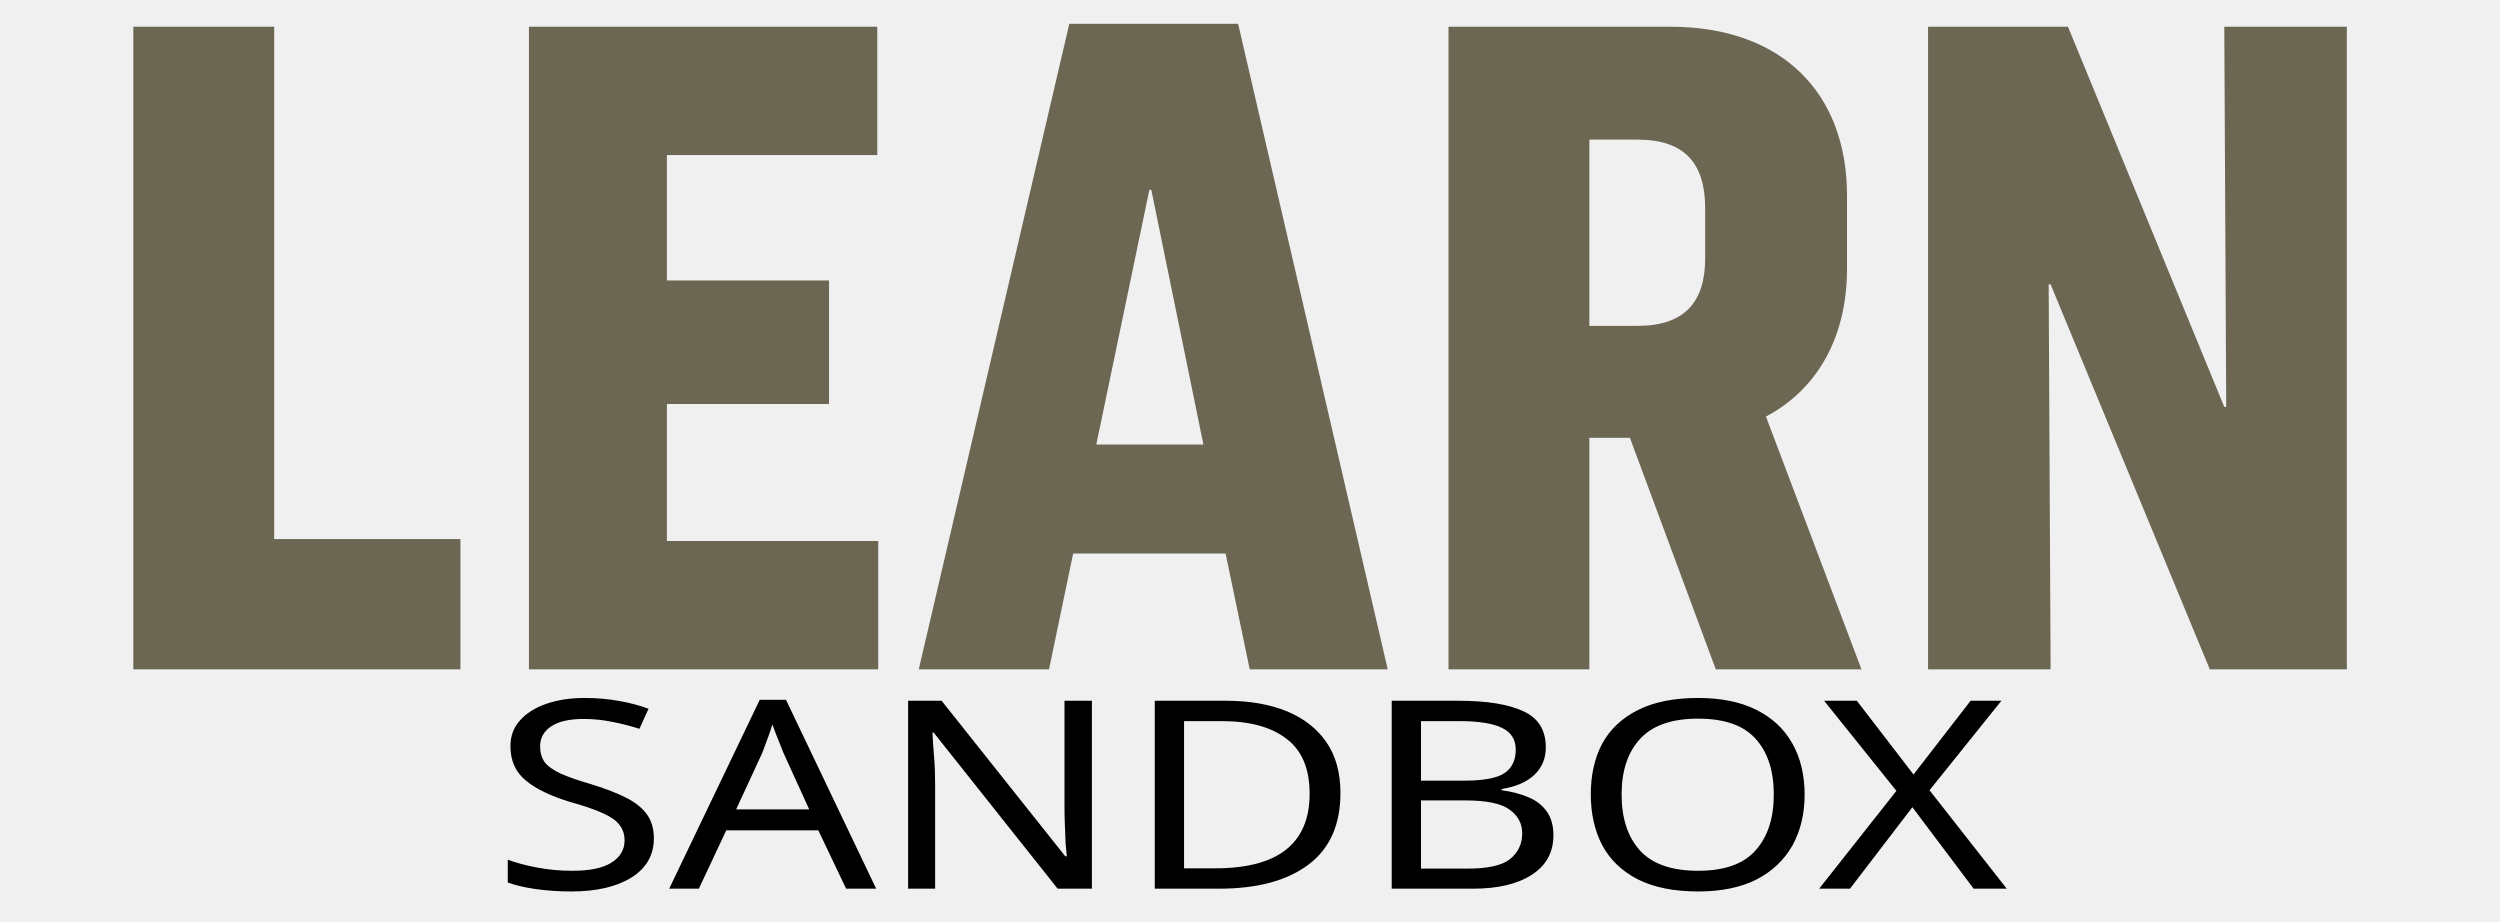
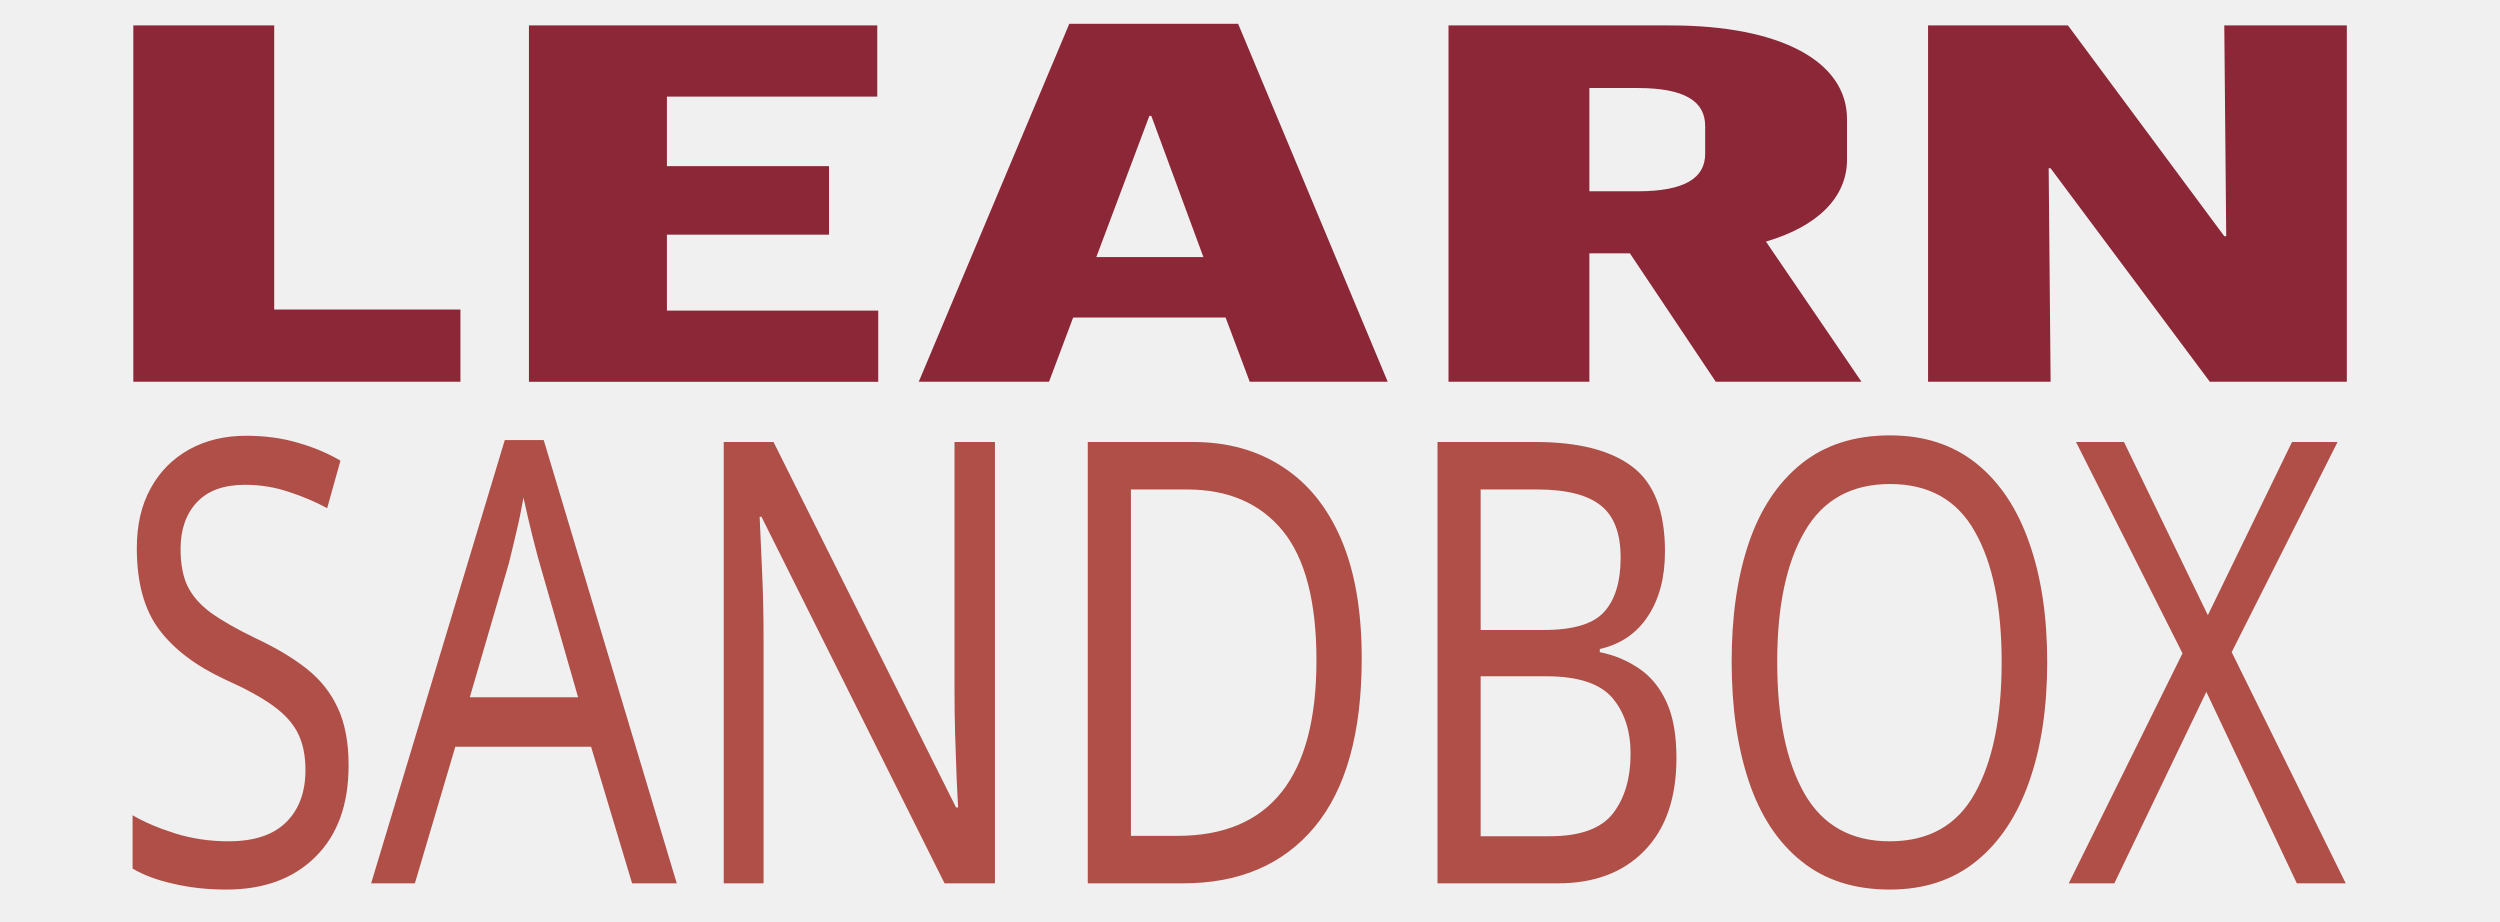
<svg xmlns="http://www.w3.org/2000/svg" width="114px" height="42px" viewBox="0 0 114 42" version="1.1" id="svg15">
  <defs id="defs6" />
  <g id="Page-1" stroke="none" stroke-width="1" fill="none" fill-rule="evenodd" style="fill:#6c6753" transform="translate(-0.4195295,-0.2633585)">
    <g id="Artboard" transform="translate(-224,-42)" fill="#FFFFFF" style="fill:#6c6753">
      <g id="Logo-Copy" transform="translate(73,34)" style="fill:#6c6753">
        <g id="Learn.adacore.com" transform="translate(151,8)" style="fill:#6c6753">
-           <path d="M 6.499,1.482 H 12.923 V 24.846 h 8.492 v 5.94 H 6.499 Z m 18.04,0 h 15.884 v 5.852 h -9.592 v 5.72 h 7.392 v 5.632 h -7.392 v 6.248 h 9.636 v 5.852 h -15.928 z m 32.868,29.304 -1.1,-5.28 h -6.952 l -1.1,5.28 h -5.94 l 6.864,-29.436 h 7.7 l 6.82,29.436 z m -4.576,-21.868 -2.42,11.616 h 4.884 l -2.376,-11.616 z m 20.064,11.308 v 10.56 h -6.424 V 1.482 h 10.12 c 5.06,0 8.052,2.992 8.052,7.7 v 3.344 c 0,3.124 -1.364,5.5 -3.696,6.732 l 4.356,11.528 h -6.644 l -3.916,-10.56 z m 0,-13.596 v 8.492 h 2.2 c 2.156,0 3.08,-1.1 3.08,-3.08 V 9.754 c 0,-2.024 -0.924,-3.124 -3.08,-3.124 z m 15.444,-5.148 h 6.38 l 7.128,17.336 h 0.088 l -0.088,-17.336 h 5.588 V 30.786 h -6.248 l -7.26,-17.556 h -0.088 l 0.088,17.556 h -5.588 z" id="LEARN" style="fill:#6c6753" />
-           <text xml:space="preserve" style="font-size:13.327px;line-height:1.25;font-family:sans-serif;letter-spacing:0px;word-spacing:0px;fill:#000000;stroke-width:0.769" x="20.544" y="45.291" id="text402" transform="scale(1.110378,0.9005942)">
-             <tspan id="tspan400" x="20.544" y="45.291" style="stroke-width:0.769;fill:#000000">SANDBOX</tspan>
+           <path d="M 6.499,1.423 H 12.923 V 14.377 h 8.492 v 3.294 H 6.499 Z m 18.04,0 h 15.884 v 3.245 h -9.592 v 3.172 h 7.392 v 3.123 h -7.392 v 3.464 h 9.636 v 3.245 h -15.928 z m 32.868,16.248 -1.1,-2.928 h -6.952 l -1.1,2.928 h -5.94 l 6.864,-16.321 h 7.7 l 6.82,16.321 z m -4.576,-12.125 -2.42,6.441 h 4.884 l -2.376,-6.441 z m 20.064,6.27 v 5.855 h -6.424 V 1.423 h 10.12 c 5.06,0 8.052,1.659 8.052,4.269 v 1.854 c 0,1.732 -1.364,3.05 -3.696,3.733 l 4.356,6.392 h -6.644 l -3.916,-5.855 z m 0,-7.539 v 4.709 h 2.2 c 2.156,0 3.08,-0.61 3.08,-1.708 V 6.009 c 0,-1.122 -0.924,-1.732 -3.08,-1.732 z m 15.444,-2.854 h 6.38 l 7.128,9.612 h 0.088 l -0.088,-9.612 h 5.588 V 17.671 h -6.248 L 93.927,7.937 h -0.088 l 0.088,9.734 h -5.588 z" id="LEARN" style="fill:#8b2737;fill-opacity:1;stroke-width:0.745" />
+           <text xml:space="preserve" style="font-size:24.812px;line-height:1.25;font-family:sans-serif;letter-spacing:0px;word-spacing:0px;fill:#af4f47;fill-opacity:1;stroke-width:1.431" x="6.077" y="35.695" id="text402" transform="scale(0.8804241,1.135816)">
+             <tspan id="tspan400" x="6.077" y="35.695" style="fill:#af4f47;fill-opacity:1;stroke-width:1.431">SANDBOX</tspan>
          </text>
        </g>
      </g>
    </g>
  </g>
</svg>
